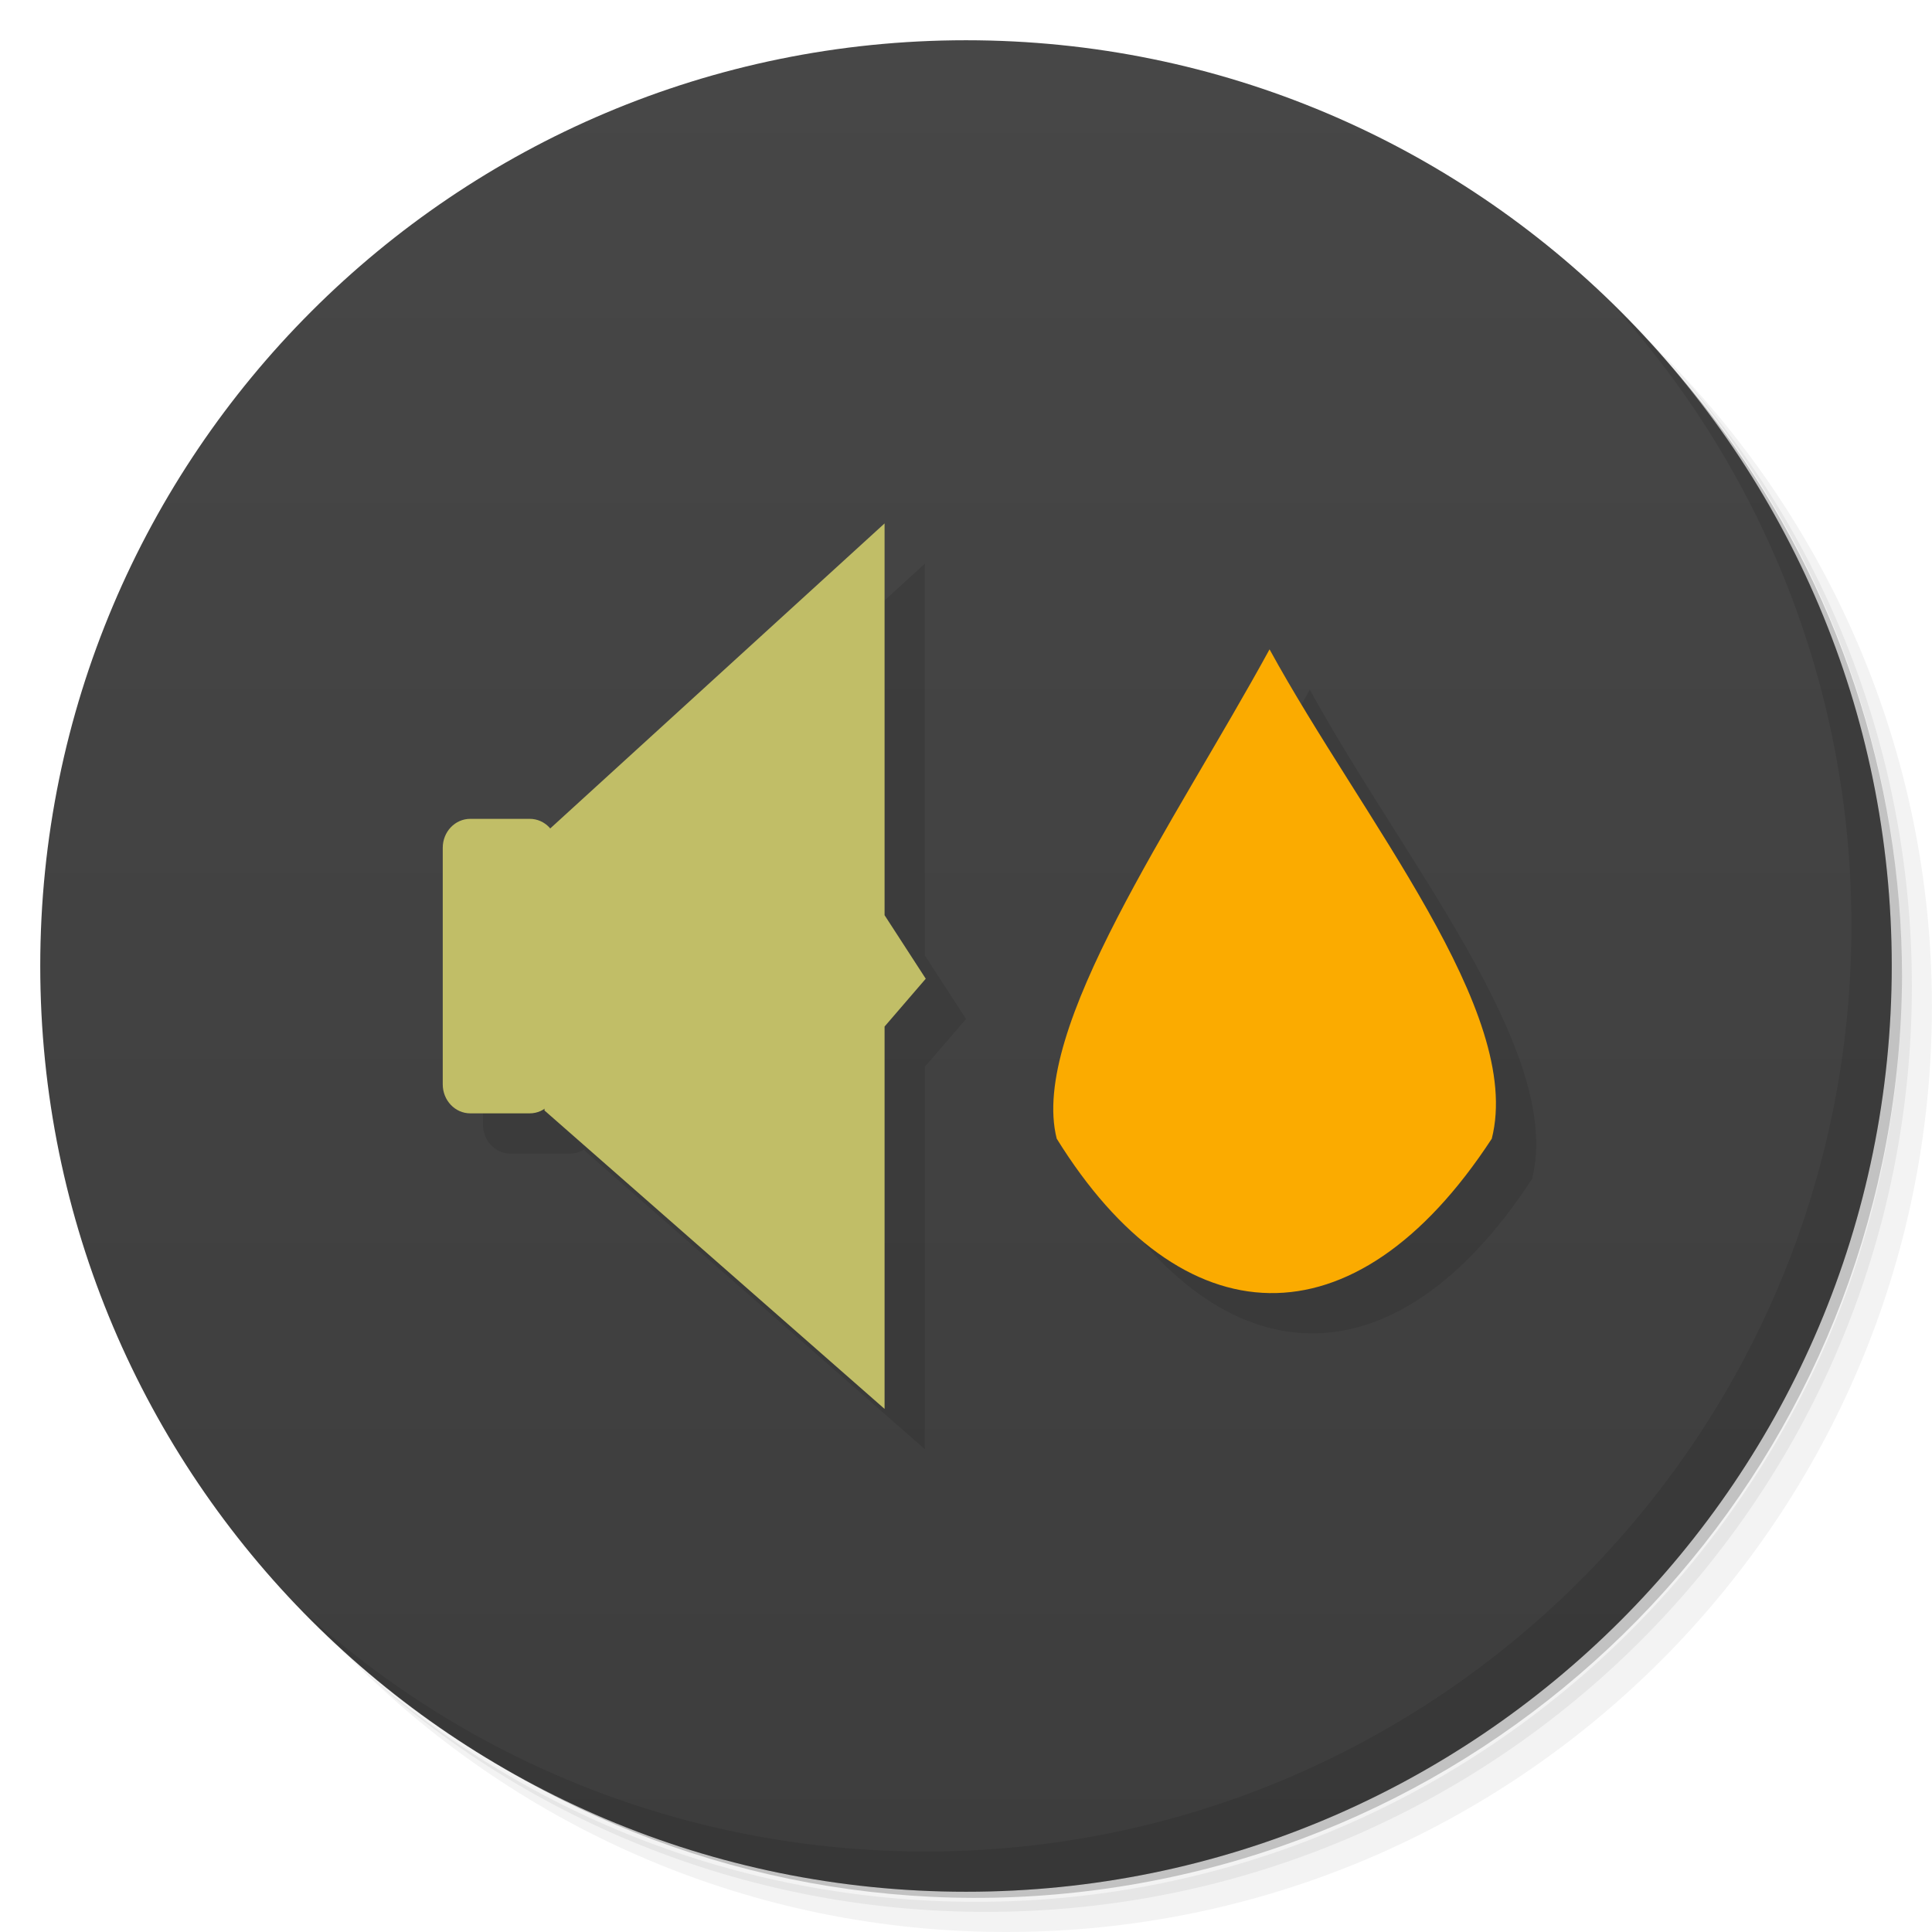
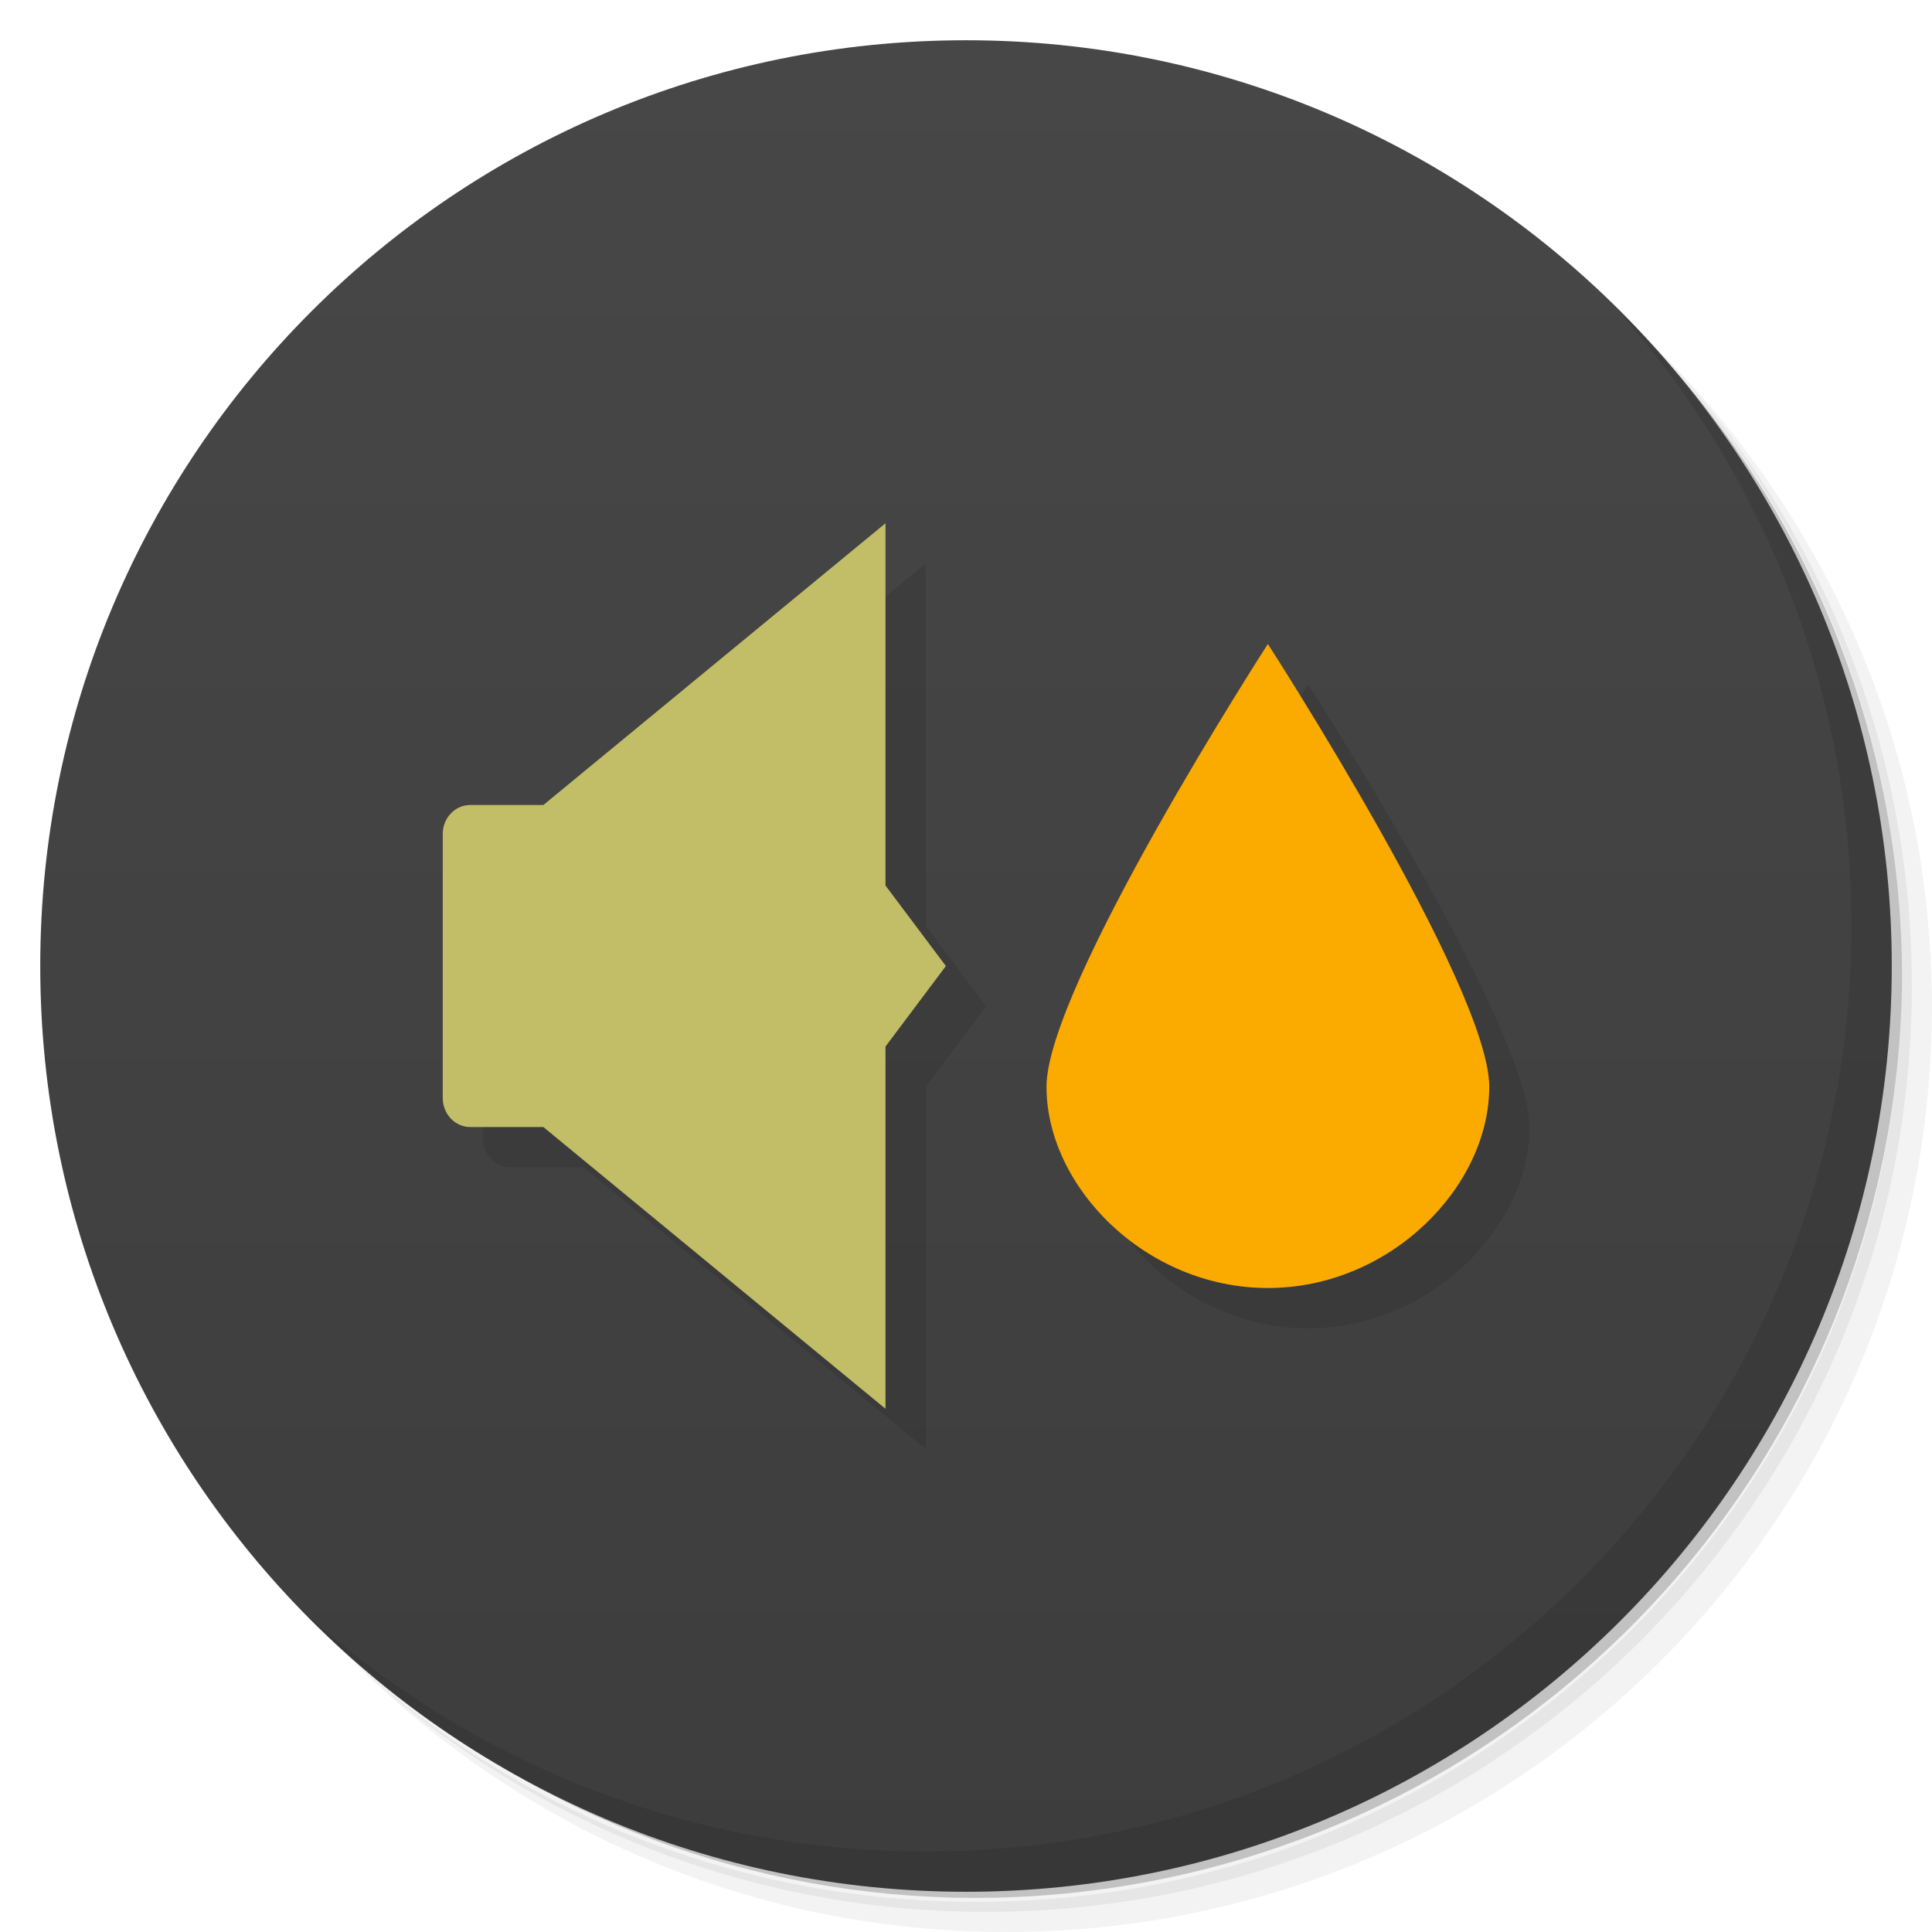
<svg xmlns="http://www.w3.org/2000/svg" viewBox="0 0 48 48">
  <defs>
    <linearGradient id="linearGradient3764" x1="1" x2="47" gradientUnits="userSpaceOnUse" gradientTransform="matrix(0,-1,1,0,-1.5e-6,48)">
      <stop style="stop-color:#3d3d3d;stop-opacity:1" />
      <stop offset="1" style="stop-color:#474747;stop-opacity:1" />
    </linearGradient>
  </defs>
  <g>
    <path d="m 36.31 5 c 5.859 4.062 9.688 10.831 9.688 18.5 c 0 12.426 -10.07 22.5 -22.5 22.5 c -7.669 0 -14.438 -3.828 -18.5 -9.688 c 1.037 1.822 2.306 3.499 3.781 4.969 c 4.085 3.712 9.514 5.969 15.469 5.969 c 12.703 0 23 -10.298 23 -23 c 0 -5.954 -2.256 -11.384 -5.969 -15.469 c -1.469 -1.475 -3.147 -2.744 -4.969 -3.781 z m 4.969 3.781 c 3.854 4.113 6.219 9.637 6.219 15.719 c 0 12.703 -10.297 23 -23 23 c -6.081 0 -11.606 -2.364 -15.719 -6.219 c 4.16 4.144 9.883 6.719 16.219 6.719 c 12.703 0 23 -10.298 23 -23 c 0 -6.335 -2.575 -12.06 -6.719 -16.219 z" style="opacity:0.05" />
    <path d="m 41.28 8.781 c 3.712 4.085 5.969 9.514 5.969 15.469 c 0 12.703 -10.297 23 -23 23 c -5.954 0 -11.384 -2.256 -15.469 -5.969 c 4.113 3.854 9.637 6.219 15.719 6.219 c 12.703 0 23 -10.298 23 -23 c 0 -6.081 -2.364 -11.606 -6.219 -15.719 z" style="opacity:0.1" />
    <path d="m 31.25 2.375 c 8.615 3.154 14.75 11.417 14.75 21.13 c 0 12.426 -10.07 22.5 -22.5 22.5 c -9.708 0 -17.971 -6.135 -21.12 -14.75 a 23 23 0 0 0 44.875 -7 a 23 23 0 0 0 -16 -21.875 z" style="opacity:0.2" />
  </g>
  <g>
    <path d="m 24 1 c 12.703 0 23 10.297 23 23 c 0 12.703 -10.297 23 -23 23 -12.703 0 -23 -10.297 -23 -23 0 -12.703 10.297 -23 23 -23 z" style="fill:url(#linearGradient3764);fill-opacity:1" />
  </g>
  <g>
    <g>
      <g transform="translate(1,1)">
        <g style="opacity:0.1">
-           <g>
-             <path d="m 11.684 20.344 l 1.477 0 c 0.379 0 0.684 0.32 0.684 0.719 l 0 5.879 c 0 0.395 -0.305 0.719 -0.684 0.719 l -1.477 0 c -0.379 0 -0.684 -0.324 -0.684 -0.719 l 0 -5.879 c 0 -0.398 0.305 -0.719 0.684 -0.719 m 0 0" style="fill:#000;fill-opacity:1;stroke:none;fill-rule:nonzero" />
-             <path d="m 13.559 20.684 l 8.418 -7.68 l 0 9.734 l 1.023 1.578 l -1.023 1.188 l 0 9.5 l -8.449 -7.414 m 0.031 -6.906" style="fill:#000;fill-opacity:1;stroke:none;fill-rule:nonzero" />
-             <path d="m 31.543 16.13 c -2.352 4.305 -5.98 9.441 -5.289 12.16 c 3.094 4.992 7.387 5.238 10.809 0 c 0.797 -3.152 -3.207 -7.926 -5.523 -12.16 m 0.004 0" style="fill:#000;fill-opacity:1;stroke:none;fill-rule:nonzero" />
-           </g>
-         </g>
+      
+     </g>
      </g>
    </g>
  </g>
  <g>
    <g>
      <g>
-         <path d="m 11.684 20.344 l 1.477 0 c 0.379 0 0.684 0.32 0.684 0.719 l 0 5.879 c 0 0.395 -0.305 0.719 -0.684 0.719 l -1.477 0 c -0.379 0 -0.684 -0.324 -0.684 -0.719 l 0 -5.879 c 0 -0.398 0.305 -0.719 0.684 -0.719 m 0 0" style="fill:#c1be67;fill-opacity:1;stroke:none;fill-rule:nonzero" />
-         <path d="m 13.559 20.684 l 8.418 -7.68 l 0 9.734 l 1.023 1.578 l -1.023 1.188 l 0 9.5 l -8.449 -7.414 m 0.031 -6.906" style="fill:#c1be67;fill-opacity:1;stroke:none;fill-rule:nonzero" />
-         <path d="m 31.543 16.13 c -2.352 4.305 -5.98 9.441 -5.289 12.16 c 3.094 4.992 7.387 5.238 10.809 0 c 0.797 -3.152 -3.207 -7.926 -5.523 -12.16 m 0.004 0" style="fill:#fbab00;fill-opacity:1;stroke:none;fill-rule:nonzero" />
+         <path d="m 23 14 -8.5 7 -1.816 0 c -0.379 0 -0.684 0.321 -0.684 0.719 l 0 6.563 c 0 0.395 0.305 0.719 0.684 0.719 l 1.816 0 8.5 7 0 -9 1.5 -2 -1.5 -2 m 9.5 -6 c 0 0 -5.5 8.515 -5.5 11 0 2.485 2.462 5 5.5 5 3.038 0 5.5 -2.515 5.5 -5 0 -2.485 -5.5 -11 -5.5 -11 z" style="fill:#000;opacity:0.1;fill-opacity:1;stroke:none;fill-rule:nonzero" />
+         <path d="m 22 13 -8.5 7 -1.816 0 c -0.379 0 -0.684 0.321 -0.684 0.719 l 0 6.563 c 0 0.395 0.305 0.719 0.684 0.719 l 1.816 0 8.5 7 0 -9 1.5 -2 -1.5 -2" style="fill:#c1be67;fill-opacity:1;stroke:none;fill-rule:nonzero" />
      </g>
    </g>
  </g>
  <g>
    <path d="m 40.03 7.531 c 3.712 4.084 5.969 9.514 5.969 15.469 0 12.703 -10.297 23 -23 23 c -5.954 0 -11.384 -2.256 -15.469 -5.969 4.178 4.291 10.01 6.969 16.469 6.969 c 12.703 0 23 -10.298 23 -23 0 -6.462 -2.677 -12.291 -6.969 -16.469 z" style="opacity:0.1" />
  </g>
+   <path d="m 37 27 c 0 2.485 -2.462 5 -5.5 5 -3.038 0 -5.5 -2.515 -5.5 -5 0 -2.485 5.5 -11 5.5 -11 0 0 5.5 8.515 5.5 11 z" style="fill:#fbab00;opacity:1;fill-opacity:1;stroke:none" />
</svg>
